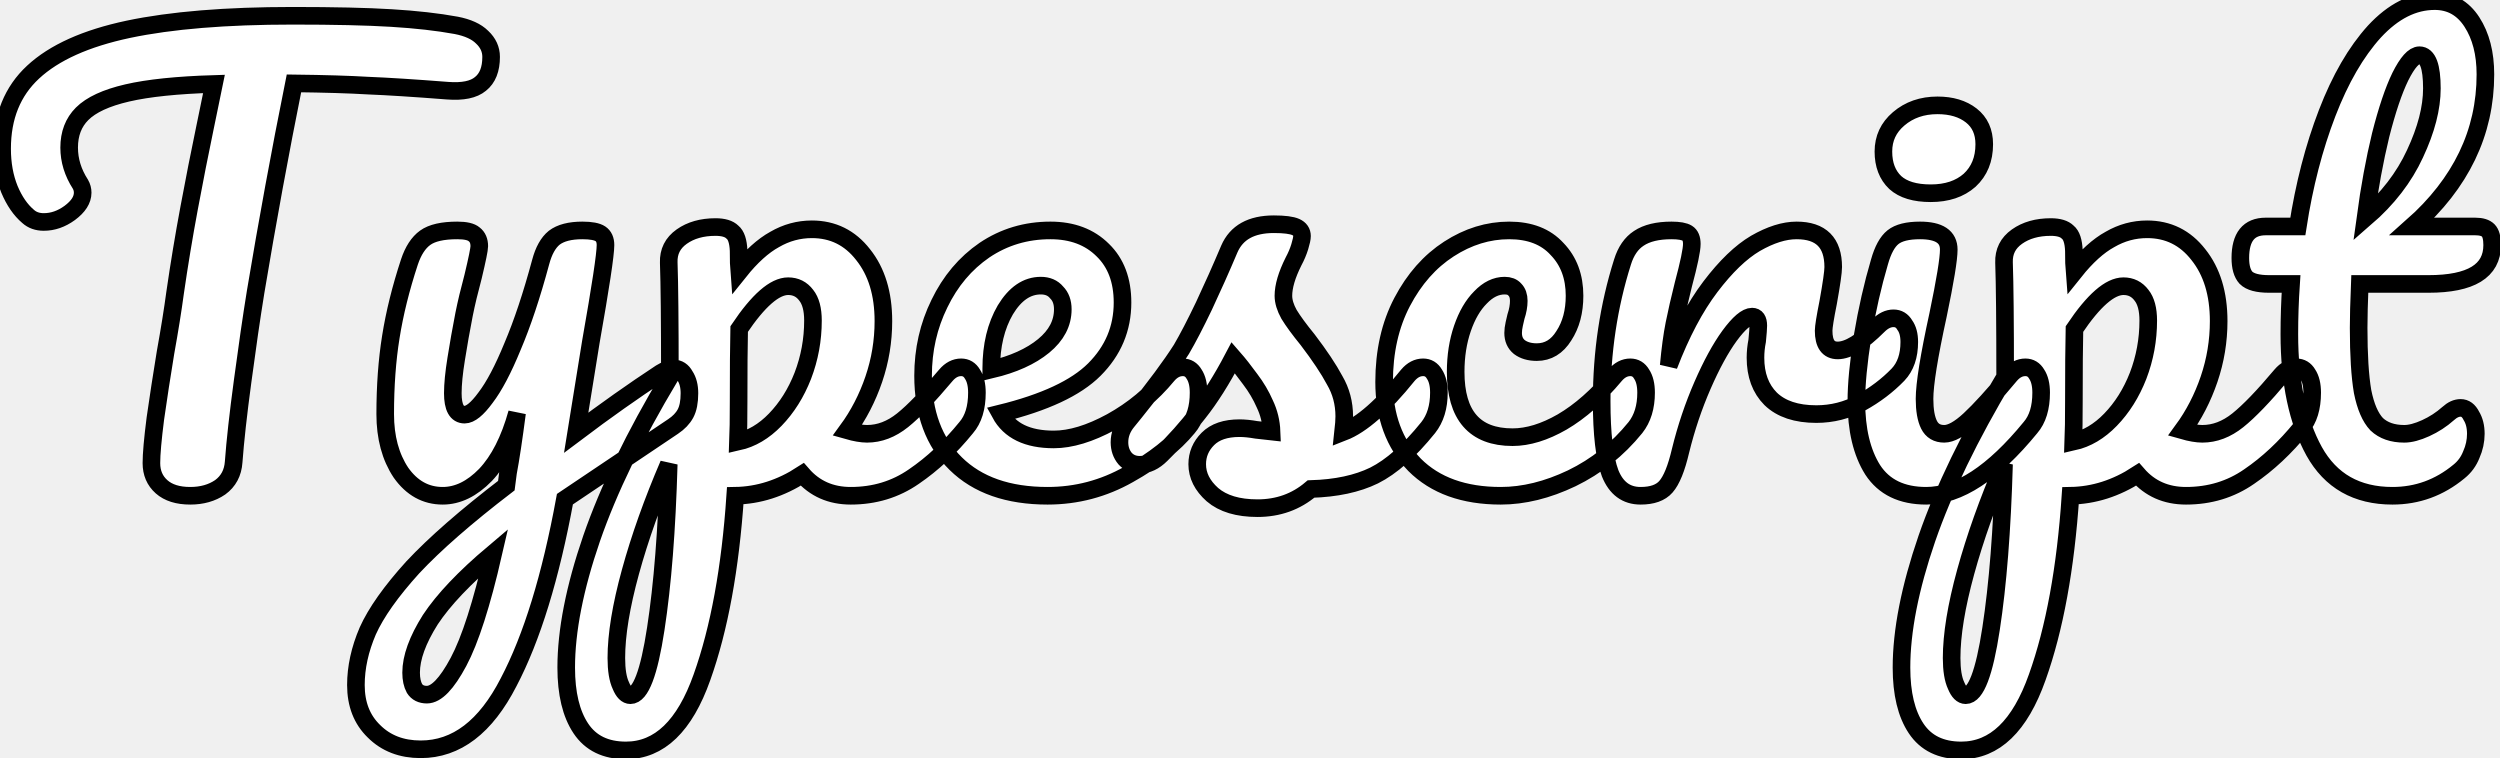
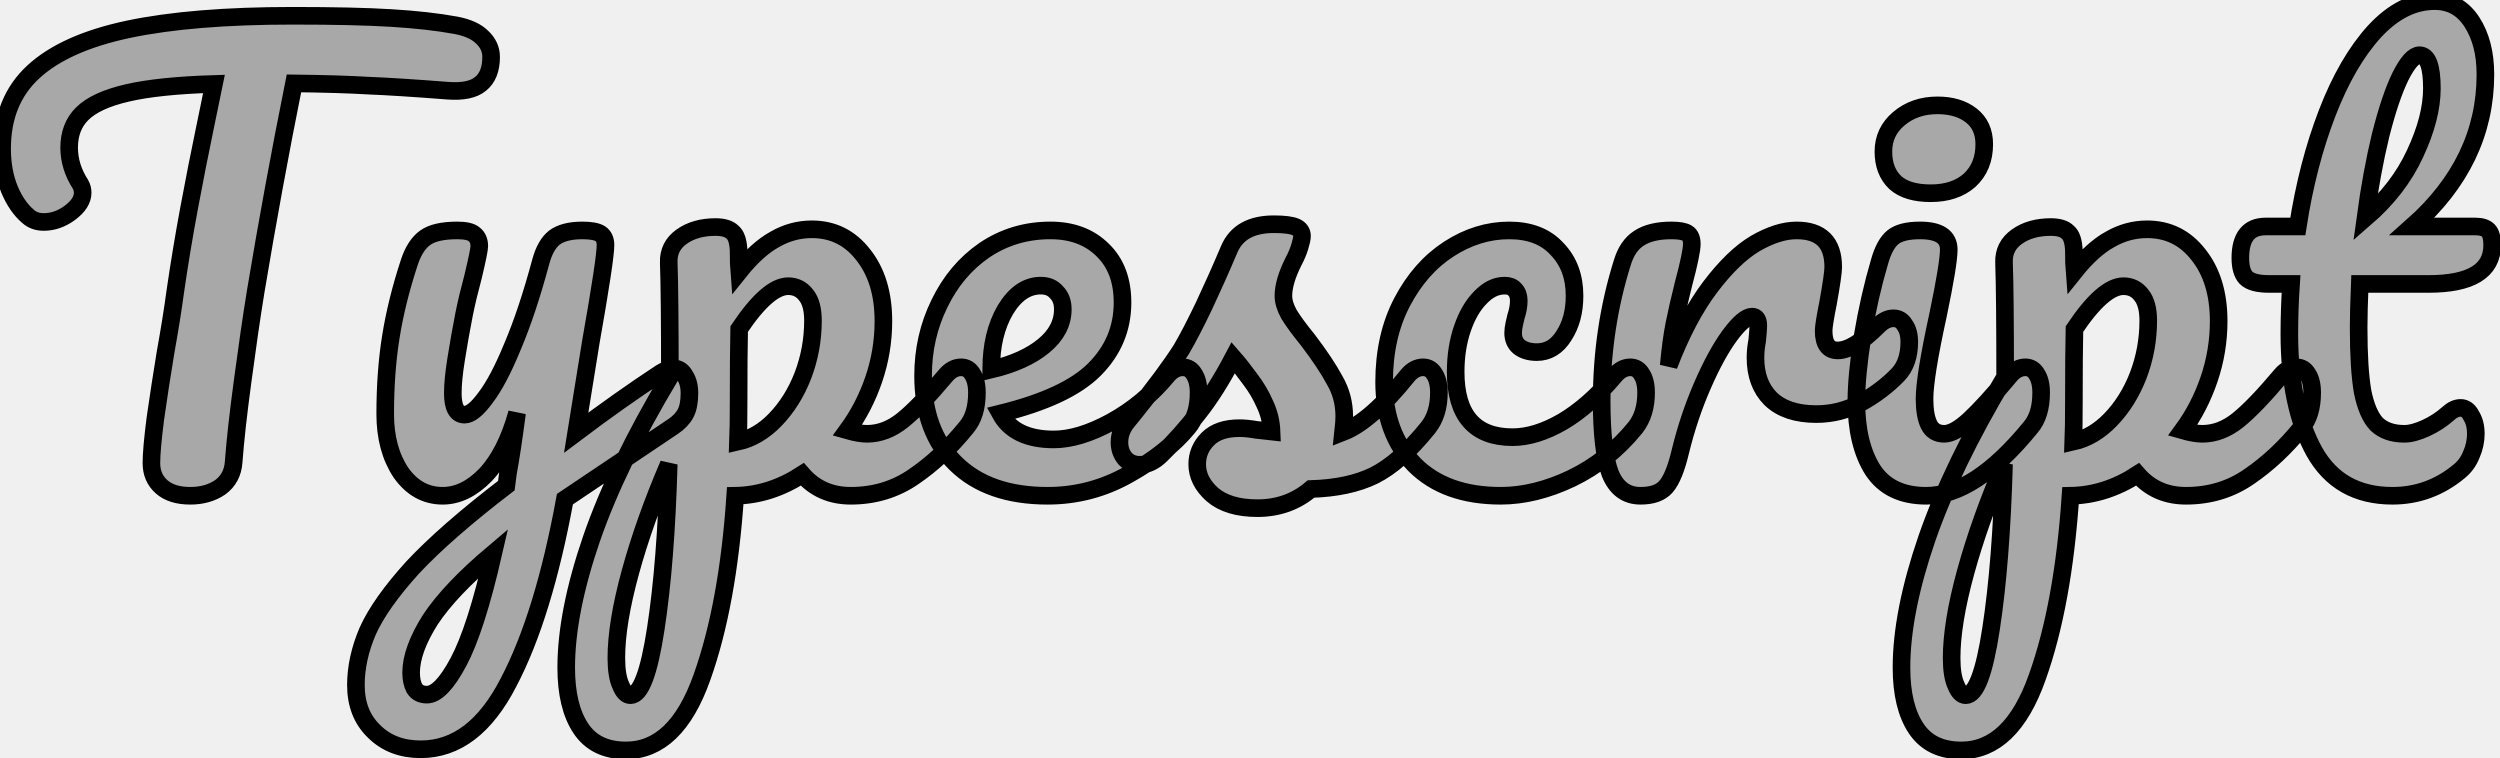
<svg xmlns="http://www.w3.org/2000/svg" width="74%" height="74%" preserveAspectRatio="xMaxYMax" viewBox="0 0 284 86" fill="none">
-   <path stroke="#000000" stroke-width="2" d="M51.824 2.88C53.147 3.136 54.128 3.584 54.768 4.224C55.451 4.864 55.792 5.611 55.792 6.464C55.792 7.872 55.387 8.896 54.576 9.536C53.808 10.176 52.571 10.432 50.864 10.304C47.024 10.005 44.016 9.813 41.84 9.728C39.707 9.6 36.891 9.515 33.392 9.472C31.813 17.323 30.363 25.216 29.04 33.152C28.571 36.053 28.08 39.424 27.568 43.264C27.056 47.061 26.715 50.133 26.544 52.48C26.459 53.717 25.947 54.677 25.008 55.36C24.069 56 22.939 56.32 21.616 56.32C20.208 56.32 19.12 55.979 18.352 55.296C17.584 54.613 17.2 53.717 17.2 52.608C17.2 51.584 17.349 49.899 17.648 47.552C17.989 45.163 18.373 42.667 18.8 40.064C19.269 37.461 19.632 35.2 19.888 33.28C20.357 30.037 20.891 26.816 21.488 23.616C22.085 20.416 22.683 17.387 23.28 14.528C23.408 13.888 23.557 13.163 23.728 12.352C23.899 11.499 24.091 10.56 24.304 9.536C20.123 9.664 16.837 10.005 14.448 10.56C12.059 11.115 10.352 11.904 9.328 12.928C8.347 13.909 7.856 15.189 7.856 16.768C7.856 18.219 8.283 19.605 9.136 20.928C9.307 21.227 9.392 21.547 9.392 21.888C9.392 22.699 8.901 23.467 7.92 24.192C6.981 24.875 6 25.216 4.976 25.216C4.251 25.216 3.653 25.003 3.184 24.576C2.331 23.851 1.627 22.827 1.072 21.504C0.517 20.139 0.24 18.603 0.24 16.896C0.24 13.269 1.413 10.368 3.76 8.192C6.149 5.973 9.755 4.352 14.576 3.328C19.44 2.304 25.669 1.792 33.264 1.792C37.957 1.792 41.691 1.877 44.464 2.048C47.28 2.219 49.733 2.496 51.824 2.88ZM76.528 41.856C77.082 41.856 77.509 42.133 77.808 42.688C78.149 43.2 78.32 43.861 78.32 44.672C78.32 45.653 78.17 46.421 77.871 46.976C77.573 47.531 77.103 48.021 76.463 48.448L64.175 56.704C62.554 65.536 60.421 72.469 57.776 77.504C55.173 82.581 51.845 85.12 47.791 85.12C45.615 85.12 43.845 84.437 42.48 83.072C41.114 81.749 40.431 80 40.431 77.824C40.431 75.819 40.88 73.771 41.776 71.68C42.714 69.589 44.421 67.179 46.895 64.448C49.413 61.76 52.954 58.667 57.52 55.168L57.712 53.696C58.01 52.117 58.352 49.856 58.736 46.912C57.882 49.984 56.688 52.331 55.151 53.952C53.615 55.531 51.994 56.32 50.288 56.32C48.367 56.32 46.789 55.445 45.551 53.696C44.357 51.904 43.76 49.685 43.76 47.04C43.76 43.84 43.973 40.917 44.4 38.272C44.826 35.584 45.53 32.747 46.511 29.76C46.938 28.48 47.535 27.563 48.303 27.008C49.072 26.453 50.288 26.176 51.952 26.176C52.89 26.176 53.53 26.325 53.871 26.624C54.255 26.923 54.447 27.371 54.447 27.968C54.447 28.309 54.213 29.461 53.743 31.424C53.317 33.003 52.975 34.432 52.719 35.712C52.378 37.461 52.08 39.147 51.824 40.768C51.568 42.347 51.44 43.648 51.44 44.672C51.44 46.293 51.888 47.104 52.783 47.104C53.423 47.104 54.213 46.464 55.151 45.184C56.133 43.904 57.157 41.963 58.224 39.36C59.333 36.757 60.4 33.557 61.423 29.76C61.765 28.48 62.277 27.563 62.959 27.008C63.685 26.453 64.751 26.176 66.159 26.176C67.141 26.176 67.823 26.304 68.207 26.56C68.591 26.816 68.784 27.243 68.784 27.84C68.784 28.907 68.229 32.576 67.12 38.848L65.456 49.152C68.741 46.677 71.941 44.416 75.055 42.368C75.61 42.027 76.101 41.856 76.528 41.856ZM48.495 78.912C49.562 78.912 50.757 77.675 52.08 75.2C53.402 72.725 54.725 68.608 56.047 62.848C52.762 65.621 50.373 68.139 48.88 70.4C47.429 72.704 46.703 74.709 46.703 76.416C46.703 77.141 46.831 77.739 47.087 78.208C47.386 78.677 47.855 78.912 48.495 78.912ZM109.186 41.728C109.74 41.728 110.167 41.984 110.466 42.496C110.807 43.008 110.978 43.712 110.978 44.608C110.978 46.315 110.572 47.637 109.762 48.576C107.927 50.837 105.943 52.693 103.81 54.144C101.719 55.595 99.329 56.32 96.641 56.32C94.38 56.32 92.546 55.509 91.138 53.888C88.706 55.467 86.167 56.277 83.522 56.32C82.967 64.555 81.708 71.424 79.746 76.928C77.783 82.475 74.903 85.248 71.106 85.248C68.802 85.248 67.095 84.416 65.986 82.752C64.876 81.088 64.322 78.784 64.322 75.84C64.322 71.659 65.281 66.773 67.201 61.184C69.121 55.637 72.087 49.515 76.097 42.816C76.097 36.587 76.055 32.256 75.969 29.824C75.927 28.587 76.418 27.605 77.442 26.88C78.466 26.155 79.746 25.792 81.281 25.792C82.177 25.792 82.817 25.984 83.201 26.368C83.628 26.709 83.863 27.413 83.906 28.48C83.906 29.547 83.927 30.336 83.969 30.848C85.335 29.141 86.679 27.925 88.001 27.2C89.324 26.432 90.732 26.048 92.225 26.048C94.615 26.048 96.556 27.008 98.049 28.928C99.585 30.848 100.354 33.365 100.354 36.48C100.354 38.741 99.991 40.939 99.266 43.072C98.54 45.205 97.537 47.147 96.257 48.896C97.153 49.152 97.9 49.28 98.498 49.28C99.906 49.28 101.25 48.768 102.53 47.744C103.81 46.72 105.452 45.013 107.458 42.624C107.97 42.027 108.546 41.728 109.186 41.728ZM83.841 50.176C85.377 49.835 86.785 49.003 88.066 47.68C89.388 46.315 90.433 44.651 91.201 42.688C91.969 40.683 92.353 38.592 92.353 36.416C92.353 35.136 92.097 34.176 91.585 33.536C91.073 32.853 90.391 32.512 89.537 32.512C88.001 32.512 86.145 34.133 83.969 37.376C83.927 39.253 83.906 42.005 83.906 45.632C83.906 47.595 83.884 49.109 83.841 50.176ZM71.618 78.976C72.769 78.976 73.73 76.459 74.498 71.424C75.266 66.432 75.756 60.203 75.969 52.736C74.135 57.003 72.684 61.077 71.618 64.96C70.551 68.843 70.017 72.107 70.017 74.752C70.017 76.117 70.188 77.163 70.529 77.888C70.828 78.613 71.191 78.976 71.618 78.976ZM134.366 41.728C134.921 41.728 135.347 41.984 135.646 42.496C135.987 43.008 136.158 43.712 136.158 44.608C136.158 46.315 135.753 47.637 134.942 48.576C133.363 50.496 131.123 52.267 128.222 53.888C125.363 55.509 122.291 56.32 119.006 56.32C114.526 56.32 111.049 55.104 108.574 52.672C106.099 50.24 104.862 46.912 104.862 42.688C104.862 39.744 105.481 37.013 106.718 34.496C107.955 31.936 109.662 29.909 111.838 28.416C114.057 26.923 116.553 26.176 119.326 26.176C121.801 26.176 123.785 26.923 125.278 28.416C126.771 29.867 127.518 31.851 127.518 34.368C127.518 37.312 126.451 39.851 124.318 41.984C122.227 44.075 118.665 45.739 113.63 46.976C114.697 48.939 116.723 49.92 119.71 49.92C121.63 49.92 123.806 49.259 126.238 47.936C128.713 46.571 130.846 44.8 132.638 42.624C133.15 42.027 133.726 41.728 134.366 41.728ZM118.238 32.448C116.659 32.448 115.315 33.365 114.206 35.2C113.139 37.035 112.606 39.253 112.606 41.856V41.984C115.123 41.387 117.107 40.491 118.558 39.296C120.009 38.101 120.734 36.715 120.734 35.136C120.734 34.325 120.499 33.685 120.03 33.216C119.603 32.704 119.006 32.448 118.238 32.448ZM142.851 57.728C140.632 57.728 138.926 57.216 137.731 56.192C136.579 55.168 136.003 54.016 136.003 52.736C136.003 51.627 136.408 50.667 137.219 49.856C138.03 49.045 139.224 48.64 140.803 48.64C141.358 48.64 141.998 48.704 142.723 48.832C143.491 48.917 144.067 48.981 144.451 49.024C144.408 47.915 144.152 46.869 143.683 45.888C143.256 44.907 142.702 43.968 142.019 43.072C141.336 42.133 140.696 41.323 140.099 40.64C138.776 43.157 137.454 45.248 136.131 46.912C134.851 48.576 133.443 50.155 131.907 51.648C131.139 52.416 130.328 52.8 129.475 52.8C128.792 52.8 128.238 52.565 127.811 52.096C127.384 51.584 127.171 50.965 127.171 50.24C127.171 49.387 127.47 48.597 128.067 47.872L128.899 46.848C131.246 43.947 133.016 41.557 134.211 39.68C134.936 38.443 135.79 36.8 136.771 34.752C137.752 32.661 138.712 30.507 139.651 28.288C140.462 26.411 142.147 25.472 144.707 25.472C145.902 25.472 146.734 25.579 147.203 25.792C147.672 26.005 147.907 26.347 147.907 26.816C147.907 27.072 147.822 27.477 147.651 28.032C147.48 28.587 147.246 29.141 146.947 29.696C146.179 31.232 145.795 32.533 145.795 33.6C145.795 34.24 146.008 34.944 146.435 35.712C146.904 36.48 147.608 37.44 148.547 38.592C149.912 40.384 150.936 41.92 151.619 43.2C152.344 44.437 152.707 45.803 152.707 47.296C152.707 47.723 152.664 48.32 152.579 49.088C154.67 48.277 157.123 46.123 159.939 42.624C160.451 42.027 161.027 41.728 161.667 41.728C162.222 41.728 162.648 41.984 162.947 42.496C163.288 43.008 163.459 43.712 163.459 44.608C163.459 46.229 163.054 47.552 162.243 48.576C160.11 51.221 158.062 53.035 156.099 54.016C154.179 54.955 151.79 55.467 148.931 55.552C147.224 57.003 145.198 57.728 142.851 57.728ZM170.484 56.32C166.302 56.32 163.038 55.147 160.692 52.8C158.388 50.411 157.236 47.275 157.236 43.392C157.236 39.936 157.918 36.907 159.284 34.304C160.649 31.701 162.42 29.696 164.595 28.288C166.772 26.88 169.054 26.176 171.444 26.176C173.79 26.176 175.604 26.88 176.884 28.288C178.206 29.653 178.868 31.424 178.868 33.6C178.868 35.392 178.462 36.907 177.652 38.144C176.884 39.381 175.86 40 174.58 40C173.769 40 173.108 39.808 172.596 39.424C172.126 39.04 171.892 38.507 171.892 37.824C171.892 37.525 171.934 37.184 172.02 36.8C172.105 36.416 172.169 36.139 172.212 35.968C172.425 35.328 172.532 34.731 172.532 34.176C172.532 33.621 172.382 33.195 172.083 32.896C171.828 32.597 171.444 32.448 170.932 32.448C169.95 32.448 169.033 32.896 168.18 33.792C167.326 34.645 166.644 35.819 166.132 37.312C165.62 38.805 165.364 40.448 165.364 42.24C165.364 47.189 167.518 49.664 171.828 49.664C173.577 49.664 175.454 49.088 177.46 47.936C179.508 46.741 181.513 44.971 183.476 42.624C183.988 42.027 184.564 41.728 185.204 41.728C185.758 41.728 186.185 41.984 186.484 42.496C186.825 43.008 186.996 43.712 186.996 44.608C186.996 46.229 186.59 47.552 185.78 48.576C183.774 51.051 181.364 52.971 178.548 54.336C175.774 55.659 173.086 56.32 170.484 56.32ZM186.366 56.32C184.745 56.32 183.593 55.467 182.91 53.76C182.27 52.053 181.95 49.323 181.95 45.568C181.95 40.021 182.739 34.752 184.318 29.76C184.702 28.523 185.321 27.627 186.174 27.072C187.07 26.475 188.307 26.176 189.886 26.176C190.739 26.176 191.337 26.283 191.678 26.496C192.019 26.709 192.19 27.115 192.19 27.712C192.19 28.395 191.87 29.931 191.23 32.32C190.803 34.027 190.462 35.52 190.206 36.8C189.95 38.08 189.737 39.659 189.566 41.536C190.974 37.867 192.553 34.88 194.302 32.576C196.051 30.272 197.758 28.629 199.422 27.648C201.129 26.667 202.686 26.176 204.094 26.176C206.867 26.176 208.254 27.563 208.254 30.336C208.254 30.891 208.062 32.235 207.678 34.368C207.337 36.075 207.166 37.141 207.166 37.568C207.166 39.061 207.699 39.808 208.766 39.808C209.961 39.808 211.497 38.869 213.374 36.992C213.929 36.437 214.505 36.16 215.102 36.16C215.657 36.16 216.083 36.416 216.382 36.928C216.723 37.397 216.894 38.037 216.894 38.848C216.894 40.427 216.467 41.664 215.614 42.56C214.419 43.797 213.011 44.864 211.39 45.76C209.811 46.613 208.126 47.04 206.334 47.04C204.073 47.04 202.345 46.464 201.15 45.312C199.998 44.16 199.422 42.603 199.422 40.64C199.422 40 199.486 39.36 199.614 38.72C199.699 37.867 199.742 37.291 199.742 36.992C199.742 36.309 199.507 35.968 199.038 35.968C198.398 35.968 197.545 36.693 196.478 38.144C195.454 39.552 194.43 41.429 193.406 43.776C192.382 46.123 191.55 48.597 190.91 51.2C190.441 53.205 189.886 54.571 189.246 55.296C188.649 55.979 187.689 56.32 186.366 56.32ZM219.331 21.952C217.539 21.952 216.195 21.547 215.299 20.736C214.403 19.883 213.955 18.709 213.955 17.216C213.955 15.723 214.531 14.485 215.683 13.504C216.878 12.48 218.35 11.968 220.099 11.968C221.678 11.968 222.958 12.352 223.939 13.12C224.92 13.888 225.411 14.976 225.411 16.384C225.411 18.091 224.856 19.456 223.747 20.48C222.638 21.461 221.166 21.952 219.331 21.952ZM218.819 56.32C216.046 56.32 214.019 55.339 212.739 53.376C211.502 51.413 210.883 48.811 210.883 45.568C210.883 43.648 211.118 41.195 211.587 38.208C212.099 35.179 212.739 32.363 213.507 29.76C213.891 28.395 214.403 27.456 215.043 26.944C215.683 26.432 216.707 26.176 218.115 26.176C220.291 26.176 221.379 26.901 221.379 28.352C221.379 29.419 220.974 31.893 220.163 35.776C219.139 40.469 218.627 43.648 218.627 45.312C218.627 46.592 218.798 47.573 219.139 48.256C219.48 48.939 220.056 49.28 220.867 49.28C221.635 49.28 222.595 48.747 223.747 47.68C224.899 46.613 226.435 44.928 228.355 42.624C228.867 42.027 229.443 41.728 230.083 41.728C230.638 41.728 231.064 41.984 231.363 42.496C231.704 43.008 231.875 43.712 231.875 44.608C231.875 46.315 231.47 47.637 230.659 48.576C226.435 53.739 222.488 56.32 218.819 56.32ZM260.873 41.728C261.428 41.728 261.854 41.984 262.153 42.496C262.494 43.008 262.665 43.712 262.665 44.608C262.665 46.315 262.26 47.637 261.449 48.576C259.614 50.837 257.63 52.693 255.497 54.144C253.406 55.595 251.017 56.32 248.329 56.32C246.068 56.32 244.233 55.509 242.825 53.888C240.393 55.467 237.854 56.277 235.209 56.32C234.654 64.555 233.396 71.424 231.433 76.928C229.47 82.475 226.59 85.248 222.793 85.248C220.489 85.248 218.782 84.416 217.673 82.752C216.564 81.088 216.009 78.784 216.009 75.84C216.009 71.659 216.969 66.773 218.889 61.184C220.809 55.637 223.774 49.515 227.785 42.816C227.785 36.587 227.742 32.256 227.657 29.824C227.614 28.587 228.105 27.605 229.129 26.88C230.153 26.155 231.433 25.792 232.969 25.792C233.865 25.792 234.505 25.984 234.889 26.368C235.316 26.709 235.55 27.413 235.593 28.48C235.593 29.547 235.614 30.336 235.657 30.848C237.022 29.141 238.366 27.925 239.689 27.2C241.012 26.432 242.42 26.048 243.913 26.048C246.302 26.048 248.244 27.008 249.737 28.928C251.273 30.848 252.041 33.365 252.041 36.48C252.041 38.741 251.678 40.939 250.953 43.072C250.228 45.205 249.225 47.147 247.945 48.896C248.841 49.152 249.588 49.28 250.185 49.28C251.593 49.28 252.937 48.768 254.217 47.744C255.497 46.72 257.14 45.013 259.145 42.624C259.657 42.027 260.233 41.728 260.873 41.728ZM235.529 50.176C237.065 49.835 238.473 49.003 239.753 47.68C241.076 46.315 242.121 44.651 242.889 42.688C243.657 40.683 244.041 38.592 244.041 36.416C244.041 35.136 243.785 34.176 243.273 33.536C242.761 32.853 242.078 32.512 241.225 32.512C239.689 32.512 237.833 34.133 235.657 37.376C235.614 39.253 235.593 42.005 235.593 45.632C235.593 47.595 235.572 49.109 235.529 50.176ZM223.305 78.976C224.457 78.976 225.417 76.459 226.185 71.424C226.953 66.432 227.444 60.203 227.657 52.736C225.822 57.003 224.372 61.077 223.305 64.96C222.238 68.843 221.705 72.107 221.705 74.752C221.705 76.117 221.876 77.163 222.217 77.888C222.516 78.613 222.878 78.976 223.305 78.976ZM268.07 32.256C267.984 34.389 267.942 36.053 267.942 37.248C267.942 40.32 268.091 42.731 268.39 44.48C268.731 46.187 269.264 47.424 269.99 48.192C270.758 48.917 271.803 49.28 273.126 49.28C273.808 49.28 274.619 49.067 275.558 48.64C276.496 48.213 277.35 47.659 278.118 46.976C278.587 46.549 279.056 46.336 279.526 46.336C280.038 46.336 280.443 46.635 280.742 47.232C281.083 47.787 281.254 48.469 281.254 49.28C281.254 50.091 281.083 50.88 280.742 51.648C280.443 52.416 279.974 53.056 279.334 53.568C277.115 55.403 274.598 56.32 271.782 56.32C267.728 56.32 264.763 54.635 262.885 51.264C261.008 47.851 260.07 43.413 260.07 37.952C260.07 36.075 260.134 34.176 260.262 32.256H257.766C256.486 32.256 255.611 32.021 255.142 31.552C254.715 31.083 254.502 30.336 254.502 29.312C254.502 26.923 255.462 25.728 257.382 25.728H261.03C261.755 21.035 262.864 16.747 264.358 12.864C265.851 8.981 267.643 5.888 269.734 3.584C271.867 1.28 274.15 0.128 276.582 0.128C278.374 0.128 279.782 0.917 280.806 2.496C281.83 4.075 282.342 6.059 282.342 8.448C282.342 15.061 279.568 20.821 274.022 25.728H281.19C281.872 25.728 282.363 25.877 282.662 26.176C282.96 26.475 283.11 27.029 283.11 27.84C283.11 30.784 280.699 32.256 275.878 32.256H268.07ZM274.854 6.272C274.214 6.272 273.488 7.083 272.678 8.704C271.91 10.283 271.163 12.501 270.438 15.36C269.755 18.176 269.179 21.312 268.71 24.768C271.227 22.592 273.104 20.16 274.342 17.472C275.622 14.741 276.262 12.267 276.262 10.048C276.262 7.531 275.792 6.272 274.854 6.272Z" fill="#ffffff" />
+   <path stroke="#000000" id="typescript-svg" stroke-width="2" d="M51.824 2.88C53.147 3.136 54.128 3.584 54.768 4.224C55.451 4.864 55.792 5.611 55.792 6.464C55.792 7.872 55.387 8.896 54.576 9.536C53.808 10.176 52.571 10.432 50.864 10.304C47.024 10.005 44.016 9.813 41.84 9.728C39.707 9.6 36.891 9.515 33.392 9.472C31.813 17.323 30.363 25.216 29.04 33.152C28.571 36.053 28.08 39.424 27.568 43.264C27.056 47.061 26.715 50.133 26.544 52.48C26.459 53.717 25.947 54.677 25.008 55.36C24.069 56 22.939 56.32 21.616 56.32C20.208 56.32 19.12 55.979 18.352 55.296C17.584 54.613 17.2 53.717 17.2 52.608C17.2 51.584 17.349 49.899 17.648 47.552C17.989 45.163 18.373 42.667 18.8 40.064C19.269 37.461 19.632 35.2 19.888 33.28C20.357 30.037 20.891 26.816 21.488 23.616C22.085 20.416 22.683 17.387 23.28 14.528C23.408 13.888 23.557 13.163 23.728 12.352C23.899 11.499 24.091 10.56 24.304 9.536C20.123 9.664 16.837 10.005 14.448 10.56C12.059 11.115 10.352 11.904 9.328 12.928C8.347 13.909 7.856 15.189 7.856 16.768C7.856 18.219 8.283 19.605 9.136 20.928C9.307 21.227 9.392 21.547 9.392 21.888C9.392 22.699 8.901 23.467 7.92 24.192C6.981 24.875 6 25.216 4.976 25.216C4.251 25.216 3.653 25.003 3.184 24.576C2.331 23.851 1.627 22.827 1.072 21.504C0.517 20.139 0.24 18.603 0.24 16.896C0.24 13.269 1.413 10.368 3.76 8.192C6.149 5.973 9.755 4.352 14.576 3.328C19.44 2.304 25.669 1.792 33.264 1.792C37.957 1.792 41.691 1.877 44.464 2.048C47.28 2.219 49.733 2.496 51.824 2.88ZM76.528 41.856C77.082 41.856 77.509 42.133 77.808 42.688C78.149 43.2 78.32 43.861 78.32 44.672C78.32 45.653 78.17 46.421 77.871 46.976C77.573 47.531 77.103 48.021 76.463 48.448L64.175 56.704C62.554 65.536 60.421 72.469 57.776 77.504C55.173 82.581 51.845 85.12 47.791 85.12C45.615 85.12 43.845 84.437 42.48 83.072C41.114 81.749 40.431 80 40.431 77.824C40.431 75.819 40.88 73.771 41.776 71.68C42.714 69.589 44.421 67.179 46.895 64.448C49.413 61.76 52.954 58.667 57.52 55.168L57.712 53.696C58.01 52.117 58.352 49.856 58.736 46.912C57.882 49.984 56.688 52.331 55.151 53.952C53.615 55.531 51.994 56.32 50.288 56.32C48.367 56.32 46.789 55.445 45.551 53.696C44.357 51.904 43.76 49.685 43.76 47.04C43.76 43.84 43.973 40.917 44.4 38.272C44.826 35.584 45.53 32.747 46.511 29.76C46.938 28.48 47.535 27.563 48.303 27.008C49.072 26.453 50.288 26.176 51.952 26.176C52.89 26.176 53.53 26.325 53.871 26.624C54.255 26.923 54.447 27.371 54.447 27.968C54.447 28.309 54.213 29.461 53.743 31.424C53.317 33.003 52.975 34.432 52.719 35.712C52.378 37.461 52.08 39.147 51.824 40.768C51.568 42.347 51.44 43.648 51.44 44.672C51.44 46.293 51.888 47.104 52.783 47.104C53.423 47.104 54.213 46.464 55.151 45.184C56.133 43.904 57.157 41.963 58.224 39.36C59.333 36.757 60.4 33.557 61.423 29.76C61.765 28.48 62.277 27.563 62.959 27.008C63.685 26.453 64.751 26.176 66.159 26.176C67.141 26.176 67.823 26.304 68.207 26.56C68.591 26.816 68.784 27.243 68.784 27.84C68.784 28.907 68.229 32.576 67.12 38.848L65.456 49.152C68.741 46.677 71.941 44.416 75.055 42.368C75.61 42.027 76.101 41.856 76.528 41.856ZM48.495 78.912C49.562 78.912 50.757 77.675 52.08 75.2C53.402 72.725 54.725 68.608 56.047 62.848C52.762 65.621 50.373 68.139 48.88 70.4C47.429 72.704 46.703 74.709 46.703 76.416C46.703 77.141 46.831 77.739 47.087 78.208C47.386 78.677 47.855 78.912 48.495 78.912ZM109.186 41.728C109.74 41.728 110.167 41.984 110.466 42.496C110.807 43.008 110.978 43.712 110.978 44.608C110.978 46.315 110.572 47.637 109.762 48.576C107.927 50.837 105.943 52.693 103.81 54.144C101.719 55.595 99.329 56.32 96.641 56.32C94.38 56.32 92.546 55.509 91.138 53.888C88.706 55.467 86.167 56.277 83.522 56.32C82.967 64.555 81.708 71.424 79.746 76.928C77.783 82.475 74.903 85.248 71.106 85.248C68.802 85.248 67.095 84.416 65.986 82.752C64.876 81.088 64.322 78.784 64.322 75.84C64.322 71.659 65.281 66.773 67.201 61.184C69.121 55.637 72.087 49.515 76.097 42.816C76.097 36.587 76.055 32.256 75.969 29.824C75.927 28.587 76.418 27.605 77.442 26.88C78.466 26.155 79.746 25.792 81.281 25.792C82.177 25.792 82.817 25.984 83.201 26.368C83.628 26.709 83.863 27.413 83.906 28.48C83.906 29.547 83.927 30.336 83.969 30.848C85.335 29.141 86.679 27.925 88.001 27.2C89.324 26.432 90.732 26.048 92.225 26.048C94.615 26.048 96.556 27.008 98.049 28.928C99.585 30.848 100.354 33.365 100.354 36.48C100.354 38.741 99.991 40.939 99.266 43.072C98.54 45.205 97.537 47.147 96.257 48.896C97.153 49.152 97.9 49.28 98.498 49.28C99.906 49.28 101.25 48.768 102.53 47.744C103.81 46.72 105.452 45.013 107.458 42.624C107.97 42.027 108.546 41.728 109.186 41.728ZM83.841 50.176C85.377 49.835 86.785 49.003 88.066 47.68C89.388 46.315 90.433 44.651 91.201 42.688C91.969 40.683 92.353 38.592 92.353 36.416C92.353 35.136 92.097 34.176 91.585 33.536C91.073 32.853 90.391 32.512 89.537 32.512C88.001 32.512 86.145 34.133 83.969 37.376C83.927 39.253 83.906 42.005 83.906 45.632C83.906 47.595 83.884 49.109 83.841 50.176ZM71.618 78.976C72.769 78.976 73.73 76.459 74.498 71.424C75.266 66.432 75.756 60.203 75.969 52.736C74.135 57.003 72.684 61.077 71.618 64.96C70.551 68.843 70.017 72.107 70.017 74.752C70.017 76.117 70.188 77.163 70.529 77.888C70.828 78.613 71.191 78.976 71.618 78.976ZM134.366 41.728C134.921 41.728 135.347 41.984 135.646 42.496C135.987 43.008 136.158 43.712 136.158 44.608C136.158 46.315 135.753 47.637 134.942 48.576C133.363 50.496 131.123 52.267 128.222 53.888C125.363 55.509 122.291 56.32 119.006 56.32C114.526 56.32 111.049 55.104 108.574 52.672C106.099 50.24 104.862 46.912 104.862 42.688C104.862 39.744 105.481 37.013 106.718 34.496C107.955 31.936 109.662 29.909 111.838 28.416C114.057 26.923 116.553 26.176 119.326 26.176C121.801 26.176 123.785 26.923 125.278 28.416C126.771 29.867 127.518 31.851 127.518 34.368C127.518 37.312 126.451 39.851 124.318 41.984C122.227 44.075 118.665 45.739 113.63 46.976C114.697 48.939 116.723 49.92 119.71 49.92C121.63 49.92 123.806 49.259 126.238 47.936C128.713 46.571 130.846 44.8 132.638 42.624C133.15 42.027 133.726 41.728 134.366 41.728ZM118.238 32.448C116.659 32.448 115.315 33.365 114.206 35.2C113.139 37.035 112.606 39.253 112.606 41.856V41.984C115.123 41.387 117.107 40.491 118.558 39.296C120.009 38.101 120.734 36.715 120.734 35.136C120.734 34.325 120.499 33.685 120.03 33.216C119.603 32.704 119.006 32.448 118.238 32.448ZM142.851 57.728C140.632 57.728 138.926 57.216 137.731 56.192C136.579 55.168 136.003 54.016 136.003 52.736C136.003 51.627 136.408 50.667 137.219 49.856C138.03 49.045 139.224 48.64 140.803 48.64C141.358 48.64 141.998 48.704 142.723 48.832C143.491 48.917 144.067 48.981 144.451 49.024C144.408 47.915 144.152 46.869 143.683 45.888C143.256 44.907 142.702 43.968 142.019 43.072C141.336 42.133 140.696 41.323 140.099 40.64C138.776 43.157 137.454 45.248 136.131 46.912C134.851 48.576 133.443 50.155 131.907 51.648C131.139 52.416 130.328 52.8 129.475 52.8C128.792 52.8 128.238 52.565 127.811 52.096C127.384 51.584 127.171 50.965 127.171 50.24C127.171 49.387 127.47 48.597 128.067 47.872L128.899 46.848C131.246 43.947 133.016 41.557 134.211 39.68C134.936 38.443 135.79 36.8 136.771 34.752C137.752 32.661 138.712 30.507 139.651 28.288C140.462 26.411 142.147 25.472 144.707 25.472C145.902 25.472 146.734 25.579 147.203 25.792C147.672 26.005 147.907 26.347 147.907 26.816C147.907 27.072 147.822 27.477 147.651 28.032C147.48 28.587 147.246 29.141 146.947 29.696C146.179 31.232 145.795 32.533 145.795 33.6C145.795 34.24 146.008 34.944 146.435 35.712C146.904 36.48 147.608 37.44 148.547 38.592C149.912 40.384 150.936 41.92 151.619 43.2C152.344 44.437 152.707 45.803 152.707 47.296C152.707 47.723 152.664 48.32 152.579 49.088C154.67 48.277 157.123 46.123 159.939 42.624C160.451 42.027 161.027 41.728 161.667 41.728C162.222 41.728 162.648 41.984 162.947 42.496C163.288 43.008 163.459 43.712 163.459 44.608C163.459 46.229 163.054 47.552 162.243 48.576C160.11 51.221 158.062 53.035 156.099 54.016C154.179 54.955 151.79 55.467 148.931 55.552C147.224 57.003 145.198 57.728 142.851 57.728ZM170.484 56.32C166.302 56.32 163.038 55.147 160.692 52.8C158.388 50.411 157.236 47.275 157.236 43.392C157.236 39.936 157.918 36.907 159.284 34.304C160.649 31.701 162.42 29.696 164.595 28.288C166.772 26.88 169.054 26.176 171.444 26.176C173.79 26.176 175.604 26.88 176.884 28.288C178.206 29.653 178.868 31.424 178.868 33.6C178.868 35.392 178.462 36.907 177.652 38.144C176.884 39.381 175.86 40 174.58 40C173.769 40 173.108 39.808 172.596 39.424C172.126 39.04 171.892 38.507 171.892 37.824C171.892 37.525 171.934 37.184 172.02 36.8C172.105 36.416 172.169 36.139 172.212 35.968C172.425 35.328 172.532 34.731 172.532 34.176C172.532 33.621 172.382 33.195 172.083 32.896C171.828 32.597 171.444 32.448 170.932 32.448C169.95 32.448 169.033 32.896 168.18 33.792C167.326 34.645 166.644 35.819 166.132 37.312C165.62 38.805 165.364 40.448 165.364 42.24C165.364 47.189 167.518 49.664 171.828 49.664C173.577 49.664 175.454 49.088 177.46 47.936C179.508 46.741 181.513 44.971 183.476 42.624C183.988 42.027 184.564 41.728 185.204 41.728C185.758 41.728 186.185 41.984 186.484 42.496C186.825 43.008 186.996 43.712 186.996 44.608C186.996 46.229 186.59 47.552 185.78 48.576C183.774 51.051 181.364 52.971 178.548 54.336C175.774 55.659 173.086 56.32 170.484 56.32ZM186.366 56.32C184.745 56.32 183.593 55.467 182.91 53.76C182.27 52.053 181.95 49.323 181.95 45.568C181.95 40.021 182.739 34.752 184.318 29.76C184.702 28.523 185.321 27.627 186.174 27.072C187.07 26.475 188.307 26.176 189.886 26.176C190.739 26.176 191.337 26.283 191.678 26.496C192.019 26.709 192.19 27.115 192.19 27.712C192.19 28.395 191.87 29.931 191.23 32.32C190.803 34.027 190.462 35.52 190.206 36.8C189.95 38.08 189.737 39.659 189.566 41.536C190.974 37.867 192.553 34.88 194.302 32.576C196.051 30.272 197.758 28.629 199.422 27.648C201.129 26.667 202.686 26.176 204.094 26.176C206.867 26.176 208.254 27.563 208.254 30.336C208.254 30.891 208.062 32.235 207.678 34.368C207.337 36.075 207.166 37.141 207.166 37.568C207.166 39.061 207.699 39.808 208.766 39.808C209.961 39.808 211.497 38.869 213.374 36.992C213.929 36.437 214.505 36.16 215.102 36.16C215.657 36.16 216.083 36.416 216.382 36.928C216.723 37.397 216.894 38.037 216.894 38.848C216.894 40.427 216.467 41.664 215.614 42.56C214.419 43.797 213.011 44.864 211.39 45.76C209.811 46.613 208.126 47.04 206.334 47.04C204.073 47.04 202.345 46.464 201.15 45.312C199.998 44.16 199.422 42.603 199.422 40.64C199.422 40 199.486 39.36 199.614 38.72C199.699 37.867 199.742 37.291 199.742 36.992C199.742 36.309 199.507 35.968 199.038 35.968C198.398 35.968 197.545 36.693 196.478 38.144C195.454 39.552 194.43 41.429 193.406 43.776C192.382 46.123 191.55 48.597 190.91 51.2C190.441 53.205 189.886 54.571 189.246 55.296C188.649 55.979 187.689 56.32 186.366 56.32ZM219.331 21.952C217.539 21.952 216.195 21.547 215.299 20.736C214.403 19.883 213.955 18.709 213.955 17.216C213.955 15.723 214.531 14.485 215.683 13.504C216.878 12.48 218.35 11.968 220.099 11.968C221.678 11.968 222.958 12.352 223.939 13.12C224.92 13.888 225.411 14.976 225.411 16.384C225.411 18.091 224.856 19.456 223.747 20.48C222.638 21.461 221.166 21.952 219.331 21.952ZM218.819 56.32C216.046 56.32 214.019 55.339 212.739 53.376C211.502 51.413 210.883 48.811 210.883 45.568C210.883 43.648 211.118 41.195 211.587 38.208C212.099 35.179 212.739 32.363 213.507 29.76C213.891 28.395 214.403 27.456 215.043 26.944C215.683 26.432 216.707 26.176 218.115 26.176C220.291 26.176 221.379 26.901 221.379 28.352C221.379 29.419 220.974 31.893 220.163 35.776C219.139 40.469 218.627 43.648 218.627 45.312C218.627 46.592 218.798 47.573 219.139 48.256C219.48 48.939 220.056 49.28 220.867 49.28C221.635 49.28 222.595 48.747 223.747 47.68C224.899 46.613 226.435 44.928 228.355 42.624C228.867 42.027 229.443 41.728 230.083 41.728C230.638 41.728 231.064 41.984 231.363 42.496C231.704 43.008 231.875 43.712 231.875 44.608C231.875 46.315 231.47 47.637 230.659 48.576C226.435 53.739 222.488 56.32 218.819 56.32ZM260.873 41.728C261.428 41.728 261.854 41.984 262.153 42.496C262.494 43.008 262.665 43.712 262.665 44.608C262.665 46.315 262.26 47.637 261.449 48.576C259.614 50.837 257.63 52.693 255.497 54.144C253.406 55.595 251.017 56.32 248.329 56.32C246.068 56.32 244.233 55.509 242.825 53.888C240.393 55.467 237.854 56.277 235.209 56.32C234.654 64.555 233.396 71.424 231.433 76.928C229.47 82.475 226.59 85.248 222.793 85.248C220.489 85.248 218.782 84.416 217.673 82.752C216.564 81.088 216.009 78.784 216.009 75.84C216.009 71.659 216.969 66.773 218.889 61.184C220.809 55.637 223.774 49.515 227.785 42.816C227.785 36.587 227.742 32.256 227.657 29.824C227.614 28.587 228.105 27.605 229.129 26.88C230.153 26.155 231.433 25.792 232.969 25.792C233.865 25.792 234.505 25.984 234.889 26.368C235.316 26.709 235.55 27.413 235.593 28.48C235.593 29.547 235.614 30.336 235.657 30.848C237.022 29.141 238.366 27.925 239.689 27.2C241.012 26.432 242.42 26.048 243.913 26.048C246.302 26.048 248.244 27.008 249.737 28.928C251.273 30.848 252.041 33.365 252.041 36.48C252.041 38.741 251.678 40.939 250.953 43.072C250.228 45.205 249.225 47.147 247.945 48.896C248.841 49.152 249.588 49.28 250.185 49.28C251.593 49.28 252.937 48.768 254.217 47.744C255.497 46.72 257.14 45.013 259.145 42.624C259.657 42.027 260.233 41.728 260.873 41.728ZM235.529 50.176C237.065 49.835 238.473 49.003 239.753 47.68C241.076 46.315 242.121 44.651 242.889 42.688C243.657 40.683 244.041 38.592 244.041 36.416C244.041 35.136 243.785 34.176 243.273 33.536C242.761 32.853 242.078 32.512 241.225 32.512C239.689 32.512 237.833 34.133 235.657 37.376C235.614 39.253 235.593 42.005 235.593 45.632C235.593 47.595 235.572 49.109 235.529 50.176ZM223.305 78.976C224.457 78.976 225.417 76.459 226.185 71.424C226.953 66.432 227.444 60.203 227.657 52.736C225.822 57.003 224.372 61.077 223.305 64.96C222.238 68.843 221.705 72.107 221.705 74.752C221.705 76.117 221.876 77.163 222.217 77.888C222.516 78.613 222.878 78.976 223.305 78.976ZM268.07 32.256C267.984 34.389 267.942 36.053 267.942 37.248C267.942 40.32 268.091 42.731 268.39 44.48C268.731 46.187 269.264 47.424 269.99 48.192C270.758 48.917 271.803 49.28 273.126 49.28C273.808 49.28 274.619 49.067 275.558 48.64C276.496 48.213 277.35 47.659 278.118 46.976C278.587 46.549 279.056 46.336 279.526 46.336C280.038 46.336 280.443 46.635 280.742 47.232C281.083 47.787 281.254 48.469 281.254 49.28C281.254 50.091 281.083 50.88 280.742 51.648C280.443 52.416 279.974 53.056 279.334 53.568C277.115 55.403 274.598 56.32 271.782 56.32C267.728 56.32 264.763 54.635 262.885 51.264C261.008 47.851 260.07 43.413 260.07 37.952C260.07 36.075 260.134 34.176 260.262 32.256H257.766C256.486 32.256 255.611 32.021 255.142 31.552C254.715 31.083 254.502 30.336 254.502 29.312C254.502 26.923 255.462 25.728 257.382 25.728H261.03C261.755 21.035 262.864 16.747 264.358 12.864C265.851 8.981 267.643 5.888 269.734 3.584C271.867 1.28 274.15 0.128 276.582 0.128C278.374 0.128 279.782 0.917 280.806 2.496C281.83 4.075 282.342 6.059 282.342 8.448C282.342 15.061 279.568 20.821 274.022 25.728H281.19C281.872 25.728 282.363 25.877 282.662 26.176C282.96 26.475 283.11 27.029 283.11 27.84C283.11 30.784 280.699 32.256 275.878 32.256H268.07ZM274.854 6.272C274.214 6.272 273.488 7.083 272.678 8.704C271.91 10.283 271.163 12.501 270.438 15.36C269.755 18.176 269.179 21.312 268.71 24.768C271.227 22.592 273.104 20.16 274.342 17.472C275.622 14.741 276.262 12.267 276.262 10.048C276.262 7.531 275.792 6.272 274.854 6.272Z" fill="#0000004d" />
</svg>
